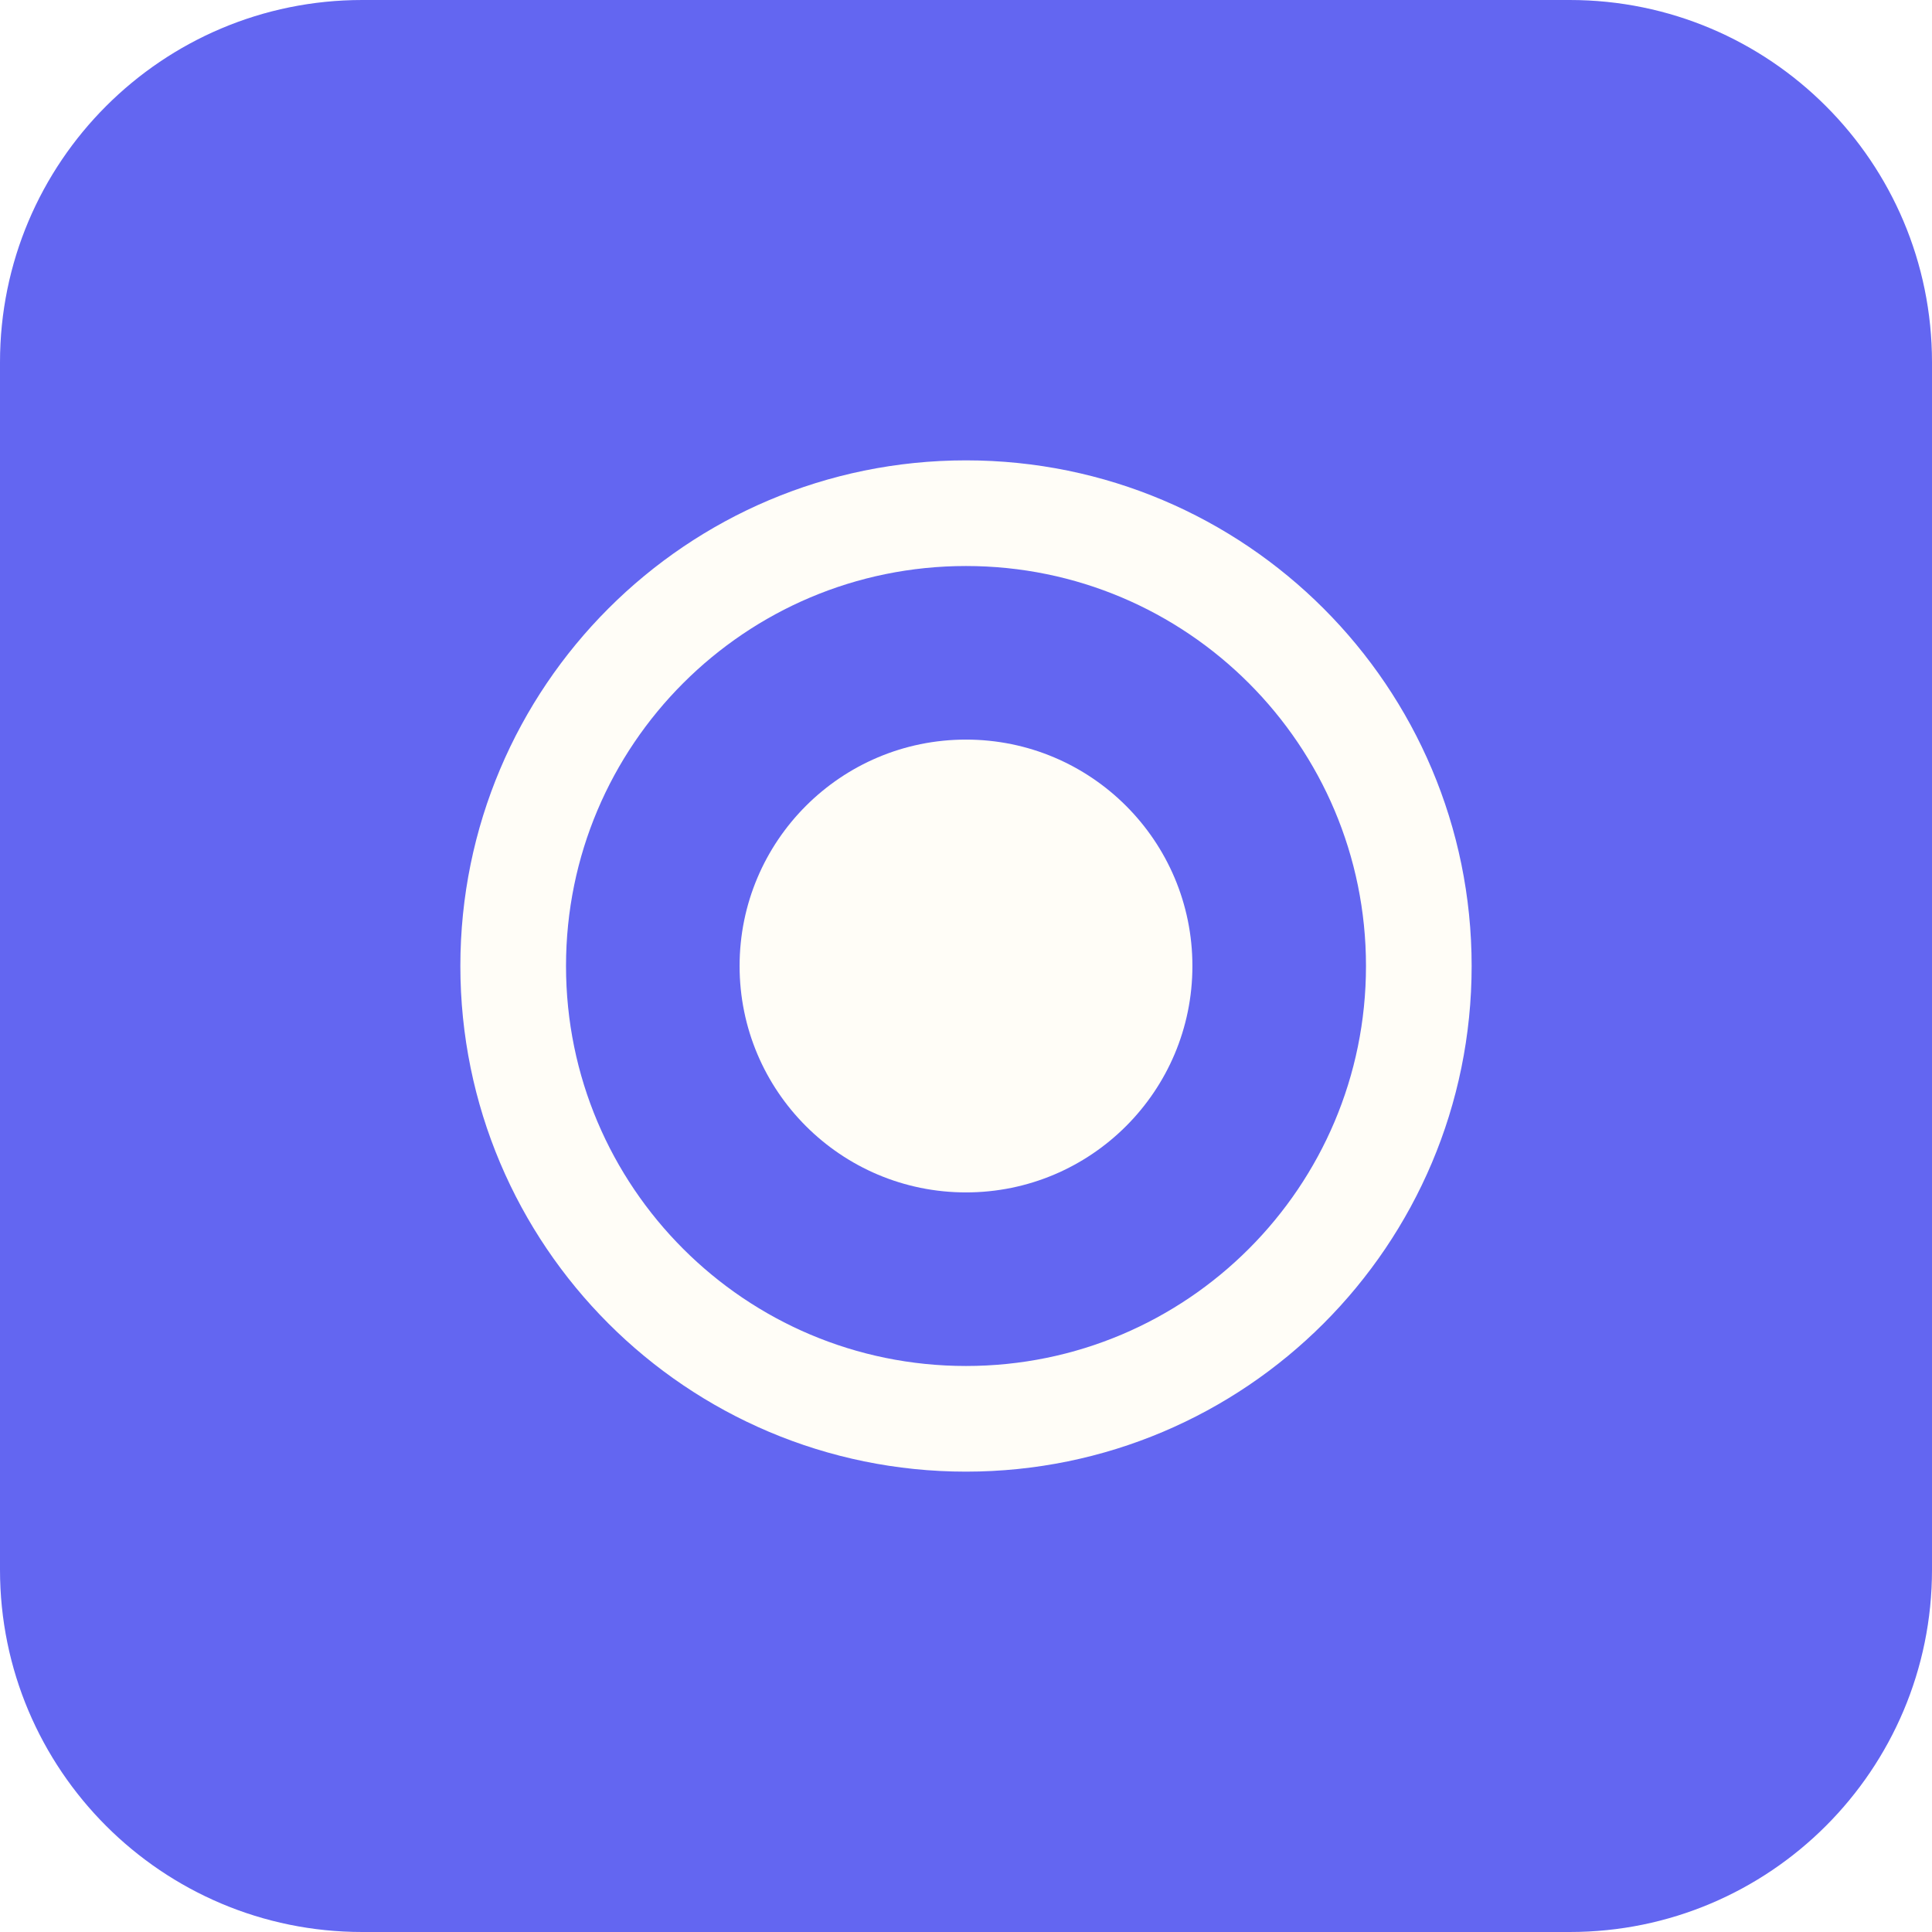
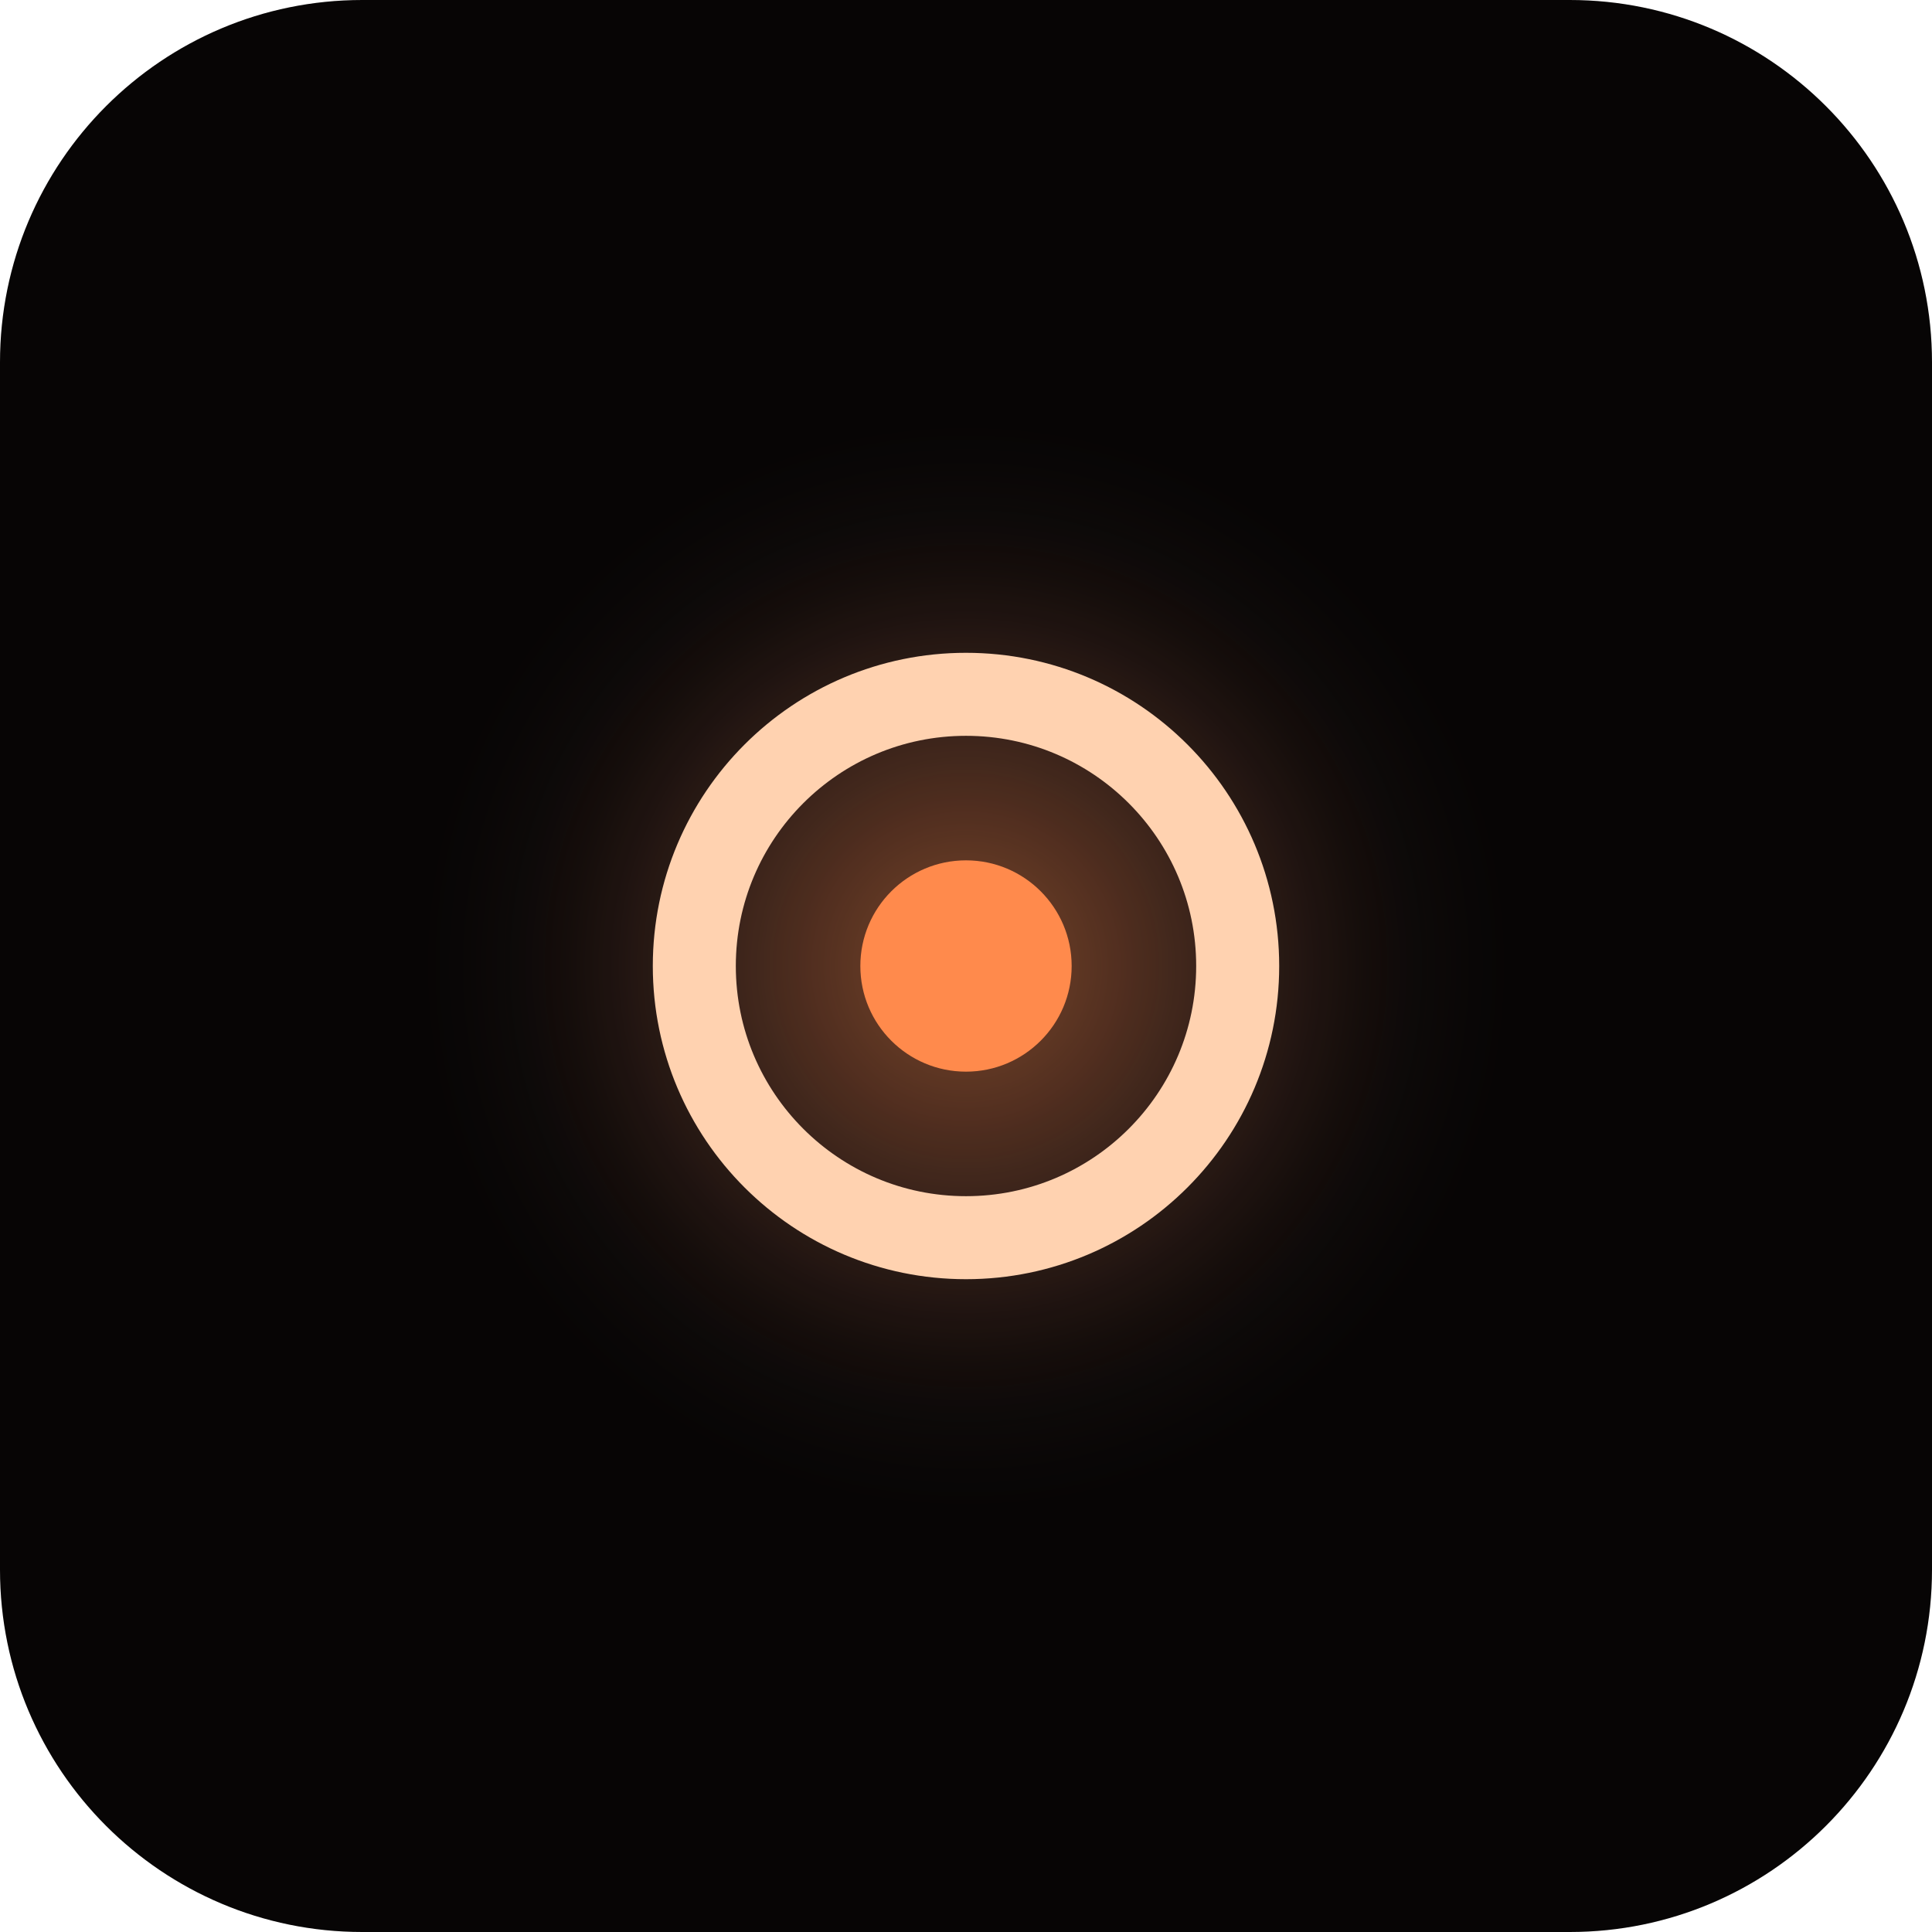
<svg xmlns="http://www.w3.org/2000/svg" viewBox="0 0 512 512">
-   <rect width="512" height="512" rx="96" fill="#6366f1" />
-   <circle cx="256" cy="256" r="120" fill="none" stroke="#fffdf7" stroke-width="28" stroke-linecap="round" />
-   <circle cx="256" cy="256" r="60" fill="#fffdf7" />
+   <rect width="512" height="512" rx="96" fill="#070505" />
+   <circle cx="256" cy="256" r="148" fill="url(#g)" opacity="0.9" />
+   <circle cx="256" cy="256" r="72" fill="none" stroke="#ffd2b0" stroke-width="22" stroke-linecap="round" />
+   <circle cx="256" cy="256" r="28" fill="#ff8a4c" />
+   <defs>
+     <radialGradient id="g" cx="50%" cy="50%" r="50%">
+       <stop offset="0%" stop-color="#ff8a4c" stop-opacity="0.55" />
+       <stop offset="55%" stop-color="#c4785c" stop-opacity="0.2" />
+       <stop offset="100%" stop-color="#070505" stop-opacity="0" />
+     </radialGradient>
+   </defs>
</svg>
